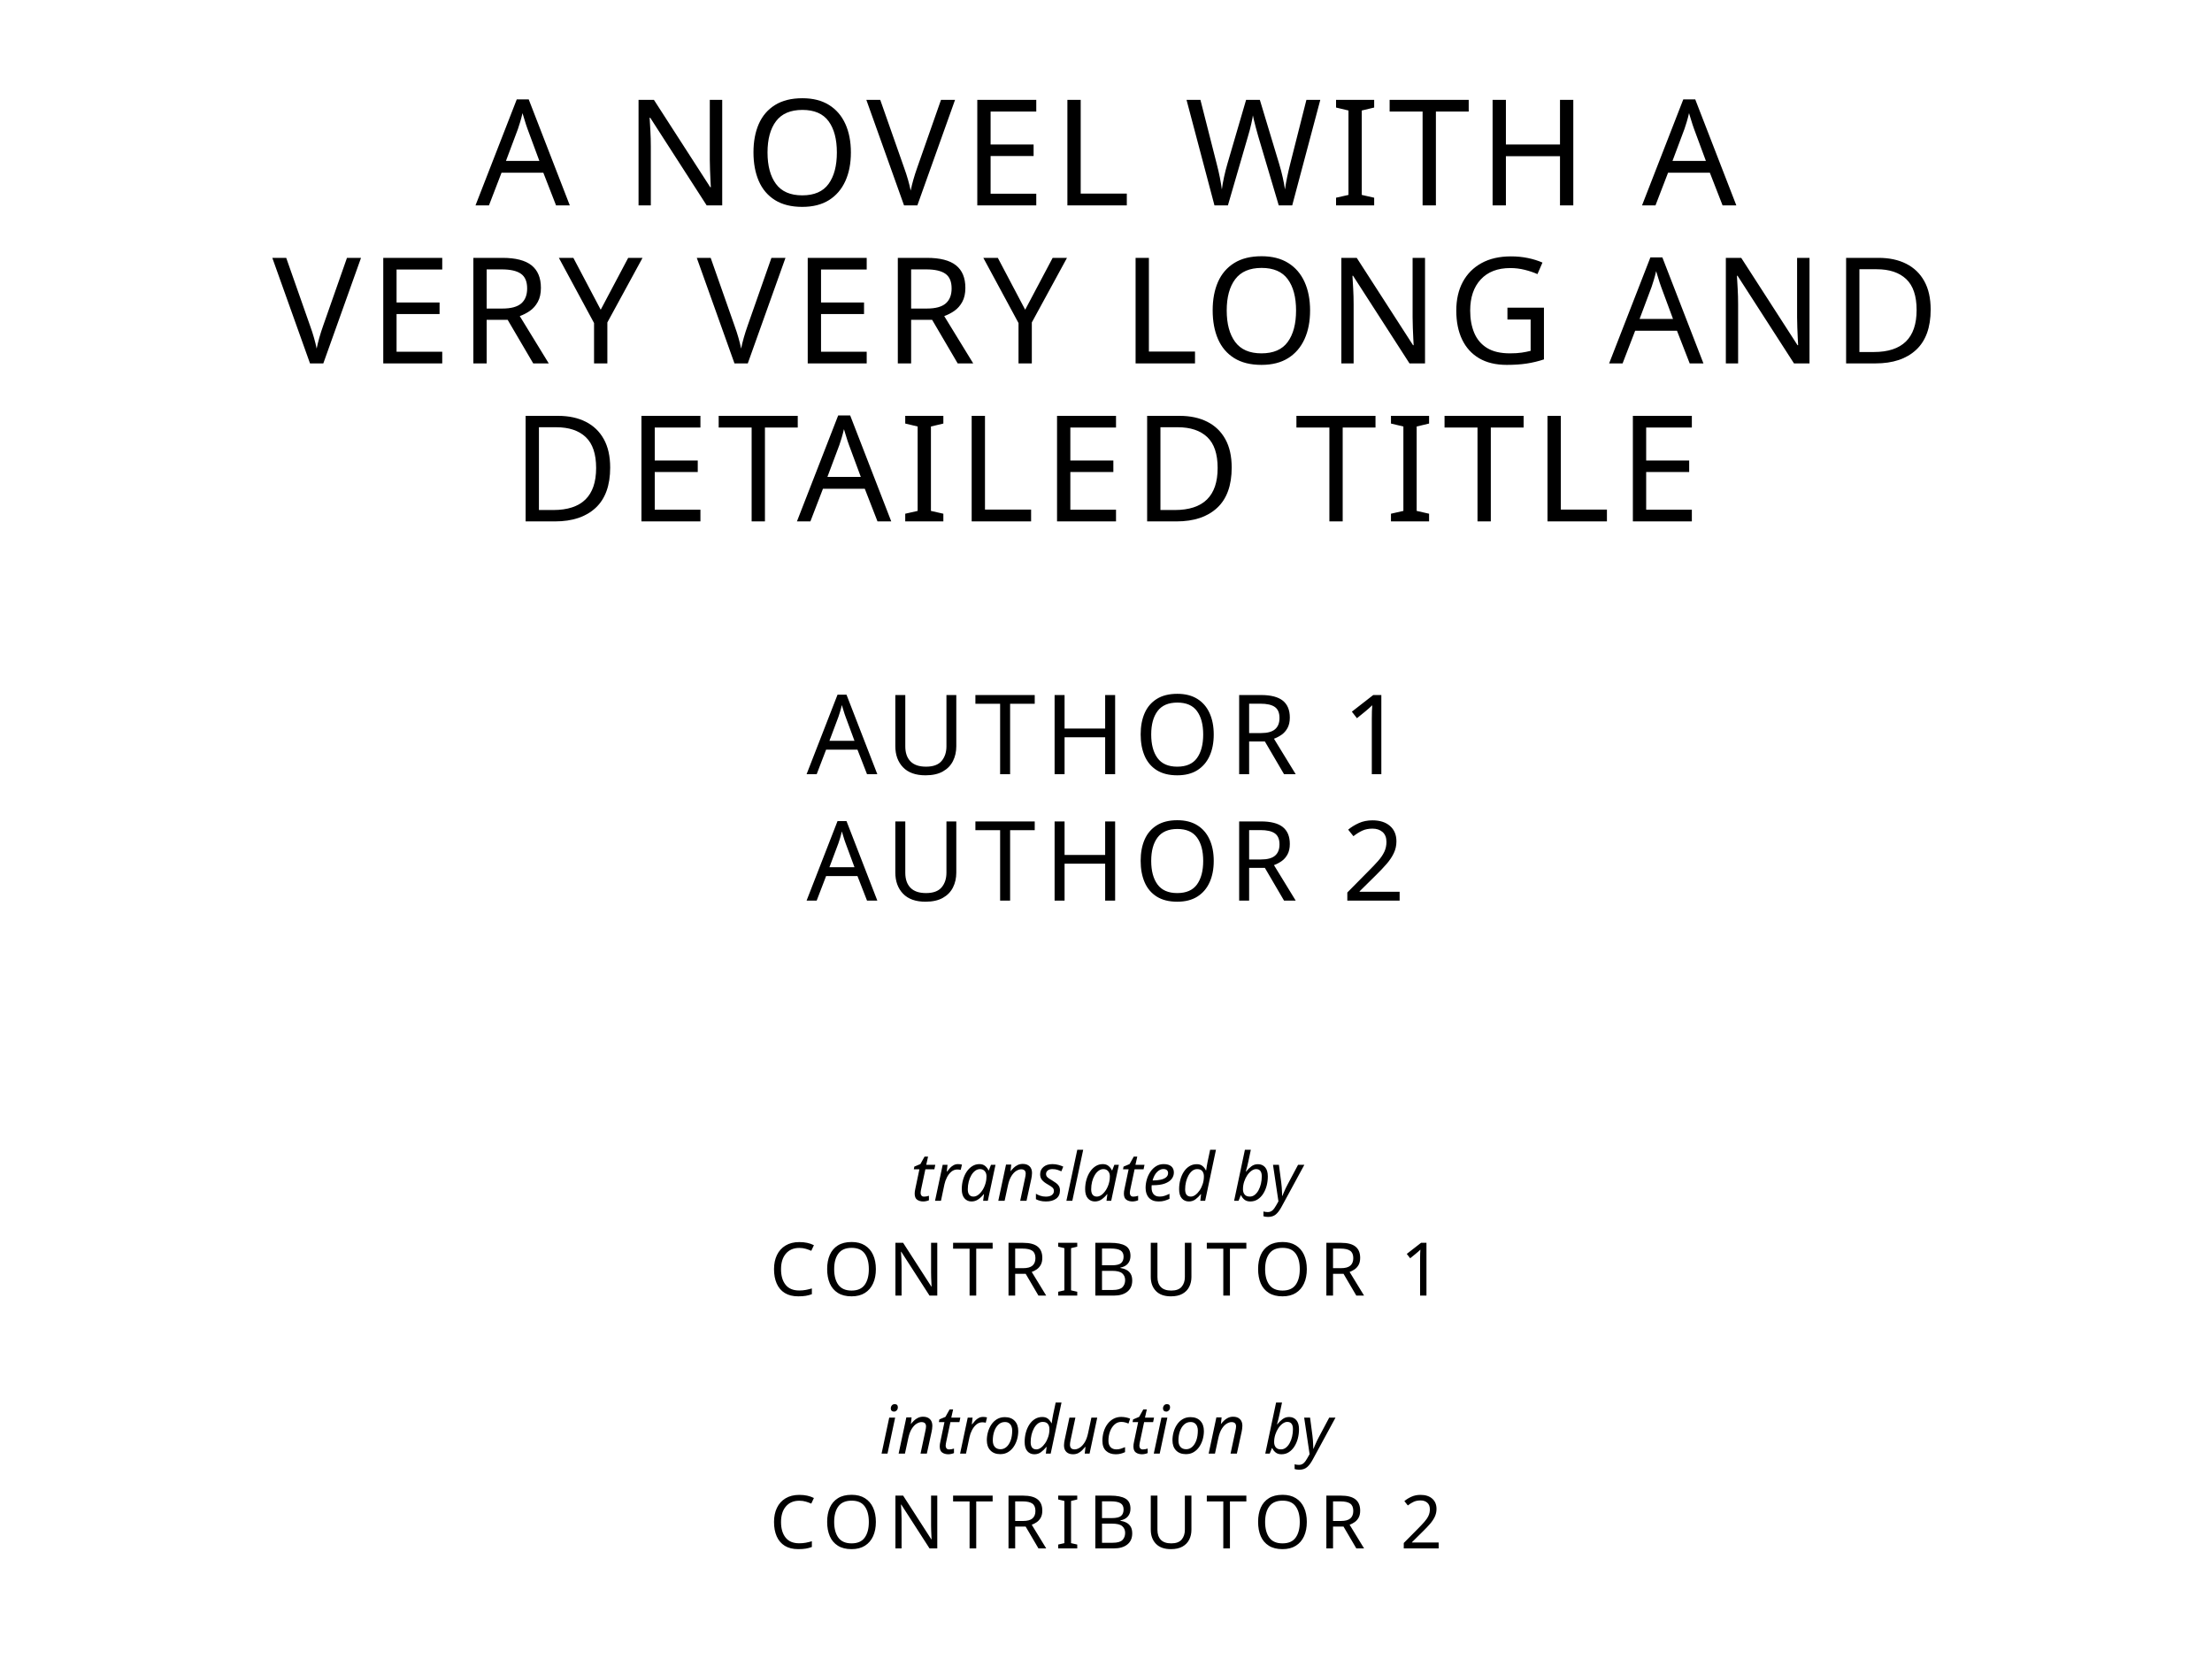
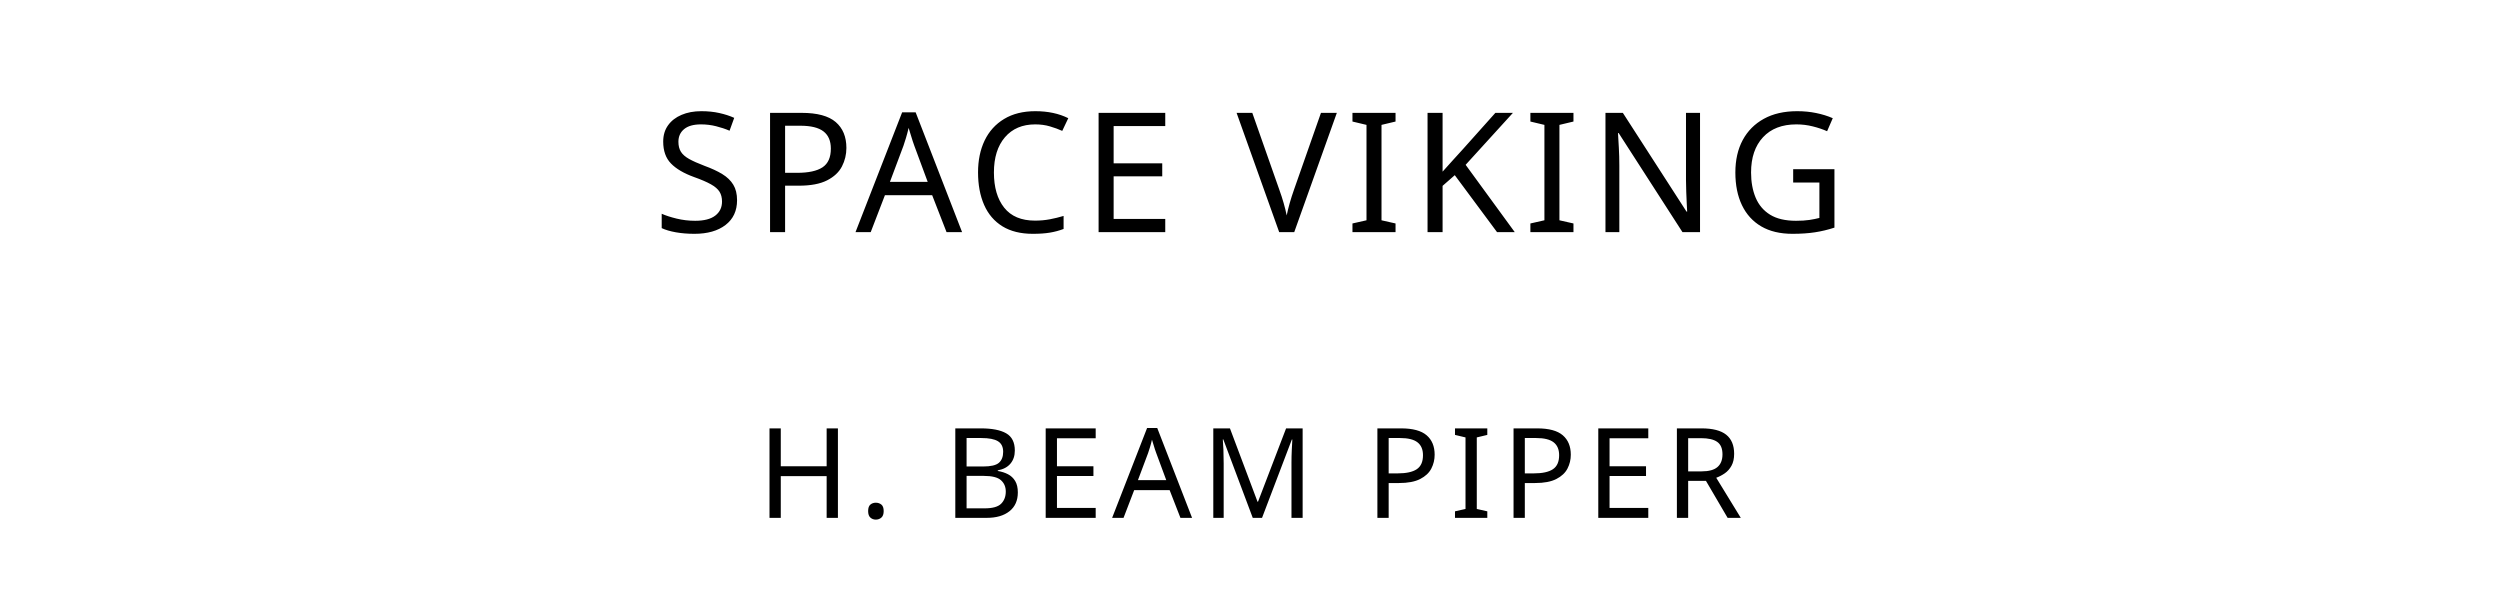
- <svg xmlns="http://www.w3.org/2000/svg" version="1.1" viewBox="0 0 1400 1050">
-   <text style="fill:#000;font-family:League Spartan;font-size:93.567px;letter-spacing:5px" text-anchor="middle" x="700" y="130">A NOVEL WITH A</text>
-   <text style="fill:#000;font-family:League Spartan;font-size:93.567px;letter-spacing:5px" text-anchor="middle" x="700" y="230">VERY VERY LONG AND</text>
-   <text style="fill:#000;font-family:League Spartan;font-size:93.567px;letter-spacing:5px" text-anchor="middle" x="700" y="330">DETAILED TITLE</text>
-   <text style="fill:#000;font-family:League Spartan;font-size:70.175px;letter-spacing:5px" text-anchor="middle" x="700" y="490">AUTHOR 1</text>
-   <text style="fill:#000;font-family:League Spartan;font-size:70.175px;letter-spacing:5px" text-anchor="middle" x="700" y="570">AUTHOR 2</text>
-   <text style="fill:#000;font-family:OFL Sorts Mill Goudy;font-size:42.508px;font-style:italic" text-anchor="middle" x="700" y="760">translated by</text>
-   <text style="fill:#000;font-family:League Spartan;font-size:46.784px;letter-spacing:5px" text-anchor="middle" x="700" y="820">CONTRIBUTOR 1</text>
-   <text style="fill:#000;font-family:OFL Sorts Mill Goudy;font-size:42.508px;font-style:italic" text-anchor="middle" x="700" y="920">introduction by</text>
-   <text style="fill:#000;font-family:League Spartan;font-size:46.784px;letter-spacing:5px" text-anchor="middle" x="700" y="980">CONTRIBUTOR 2</text>
+ <svg xmlns="http://www.w3.org/2000/svg" version="1.1" viewBox="0 0 1400 340">
+   <text style="fill:#000;font-family:League Spartan;font-size:93.567px;letter-spacing:5px" text-anchor="middle" x="700" y="130">SPACE VIKING</text>
+   <text style="fill:#000;font-family:League Spartan;font-size:70.175px;letter-spacing:5px" text-anchor="middle" x="700" y="290">H. BEAM PIPER</text>
</svg>
